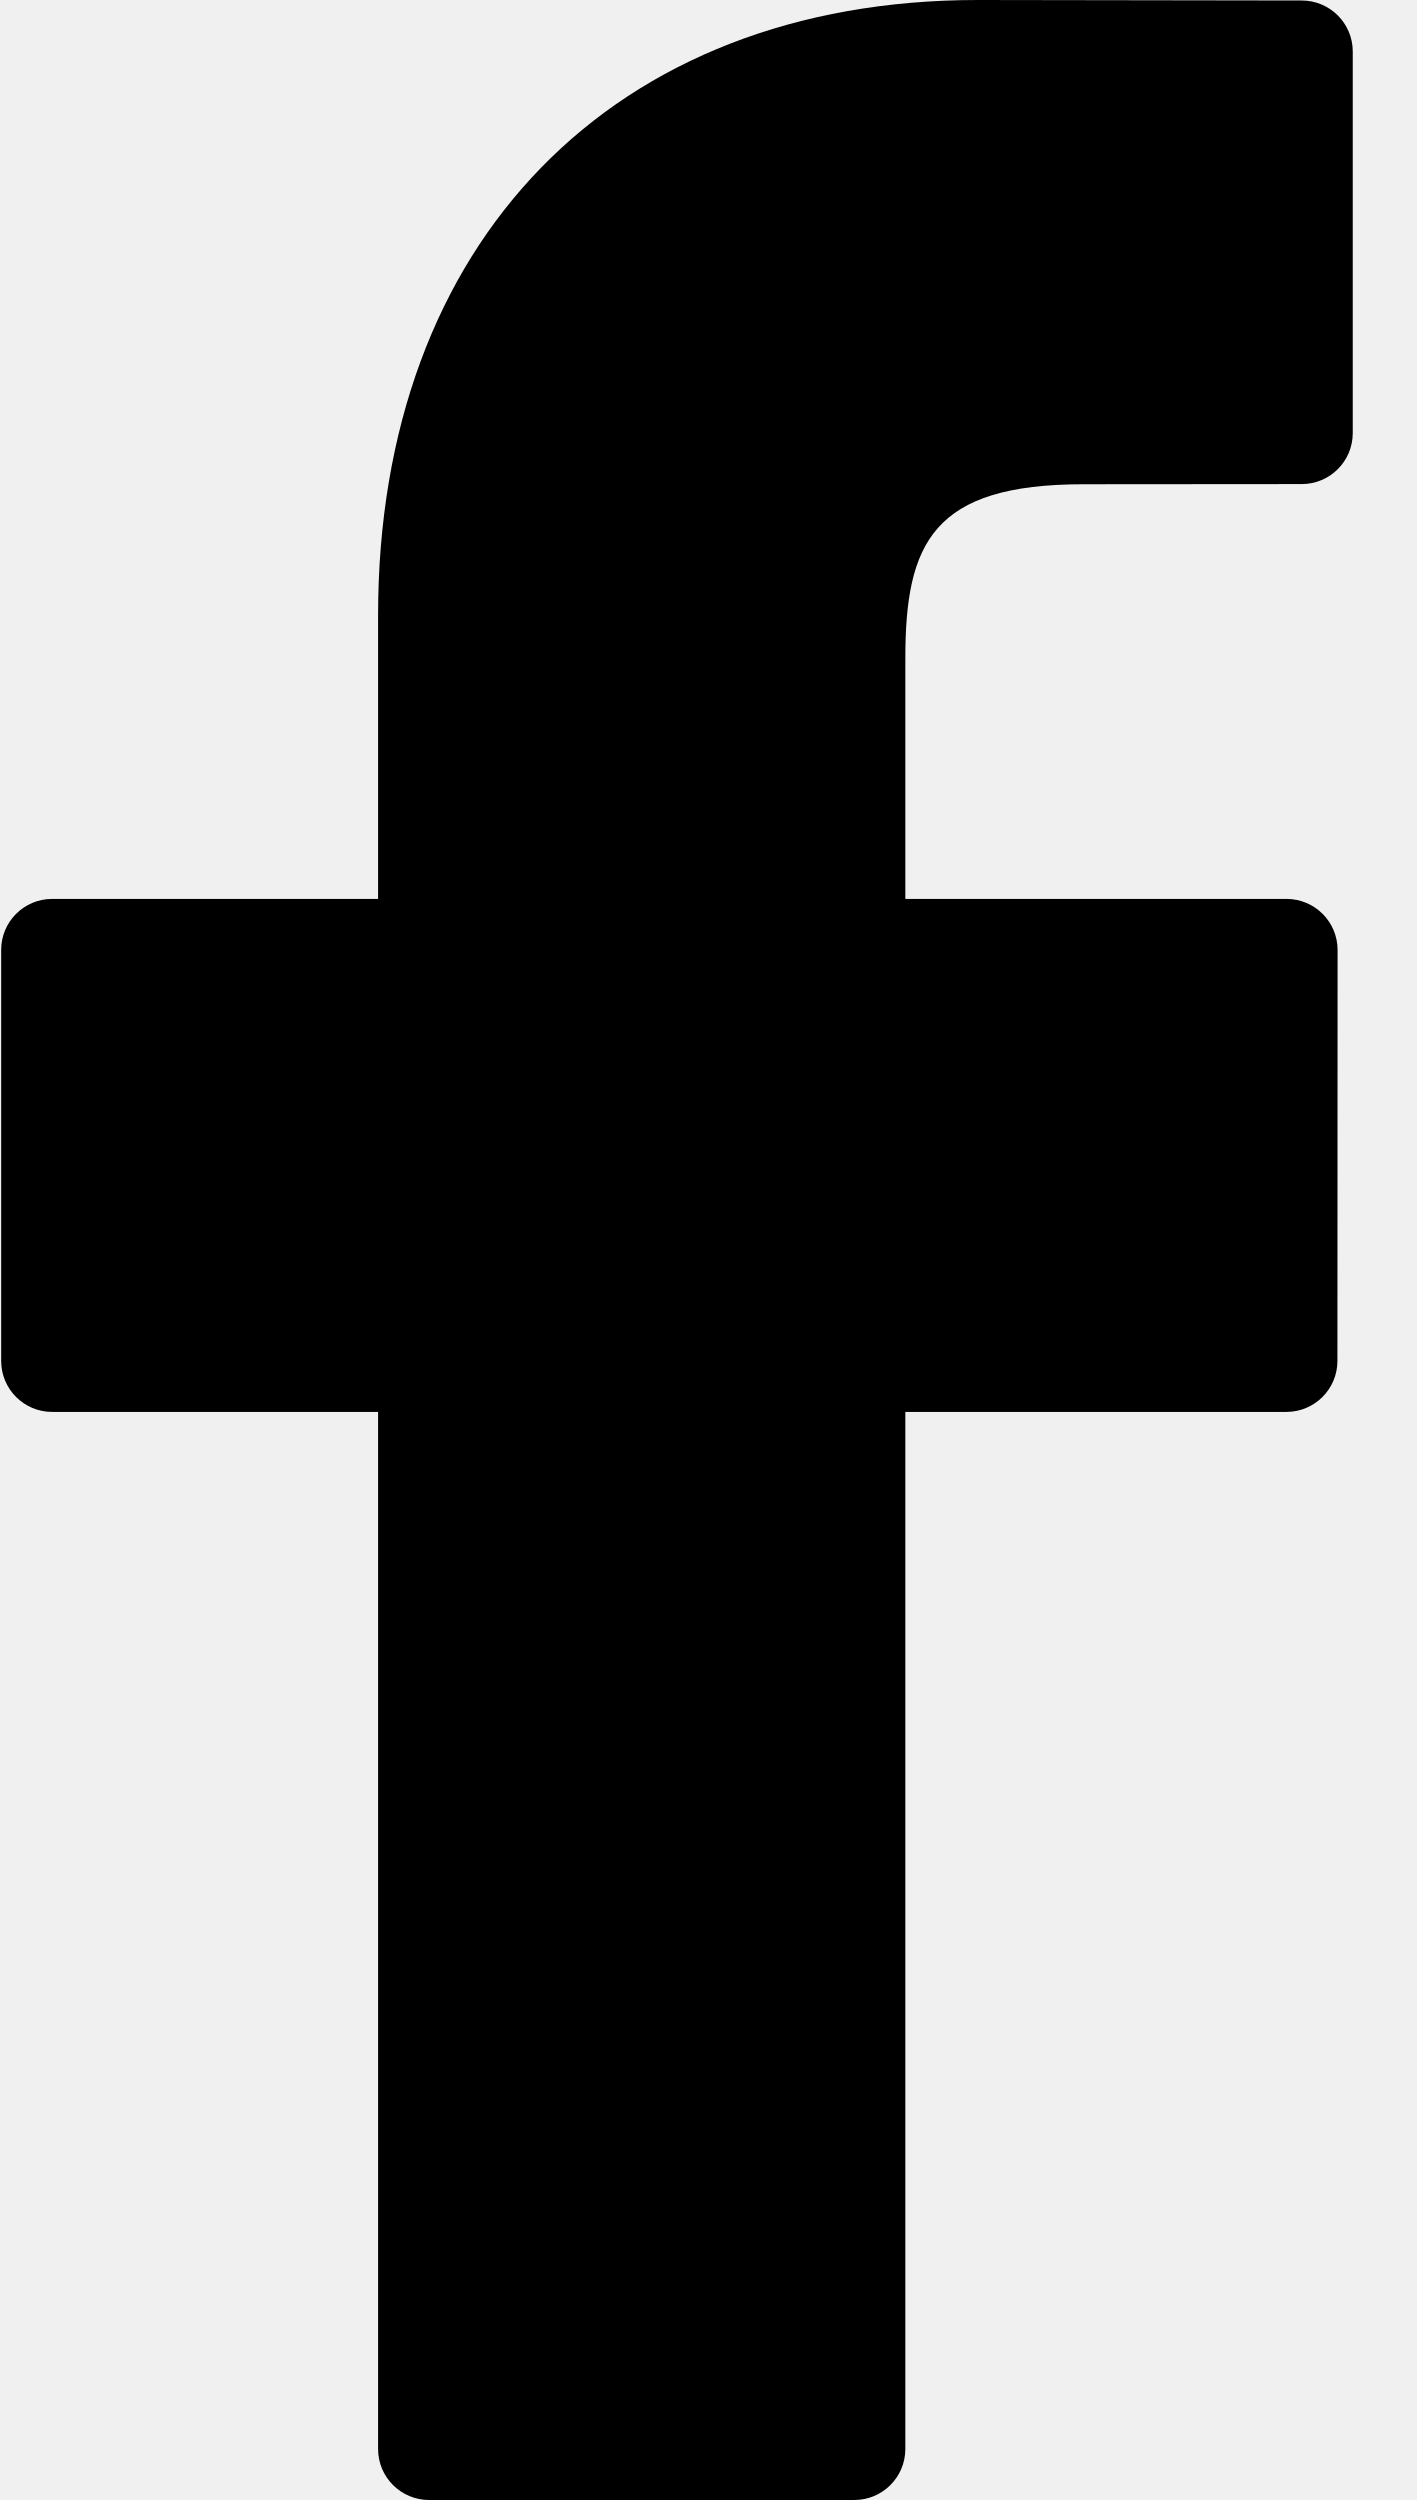
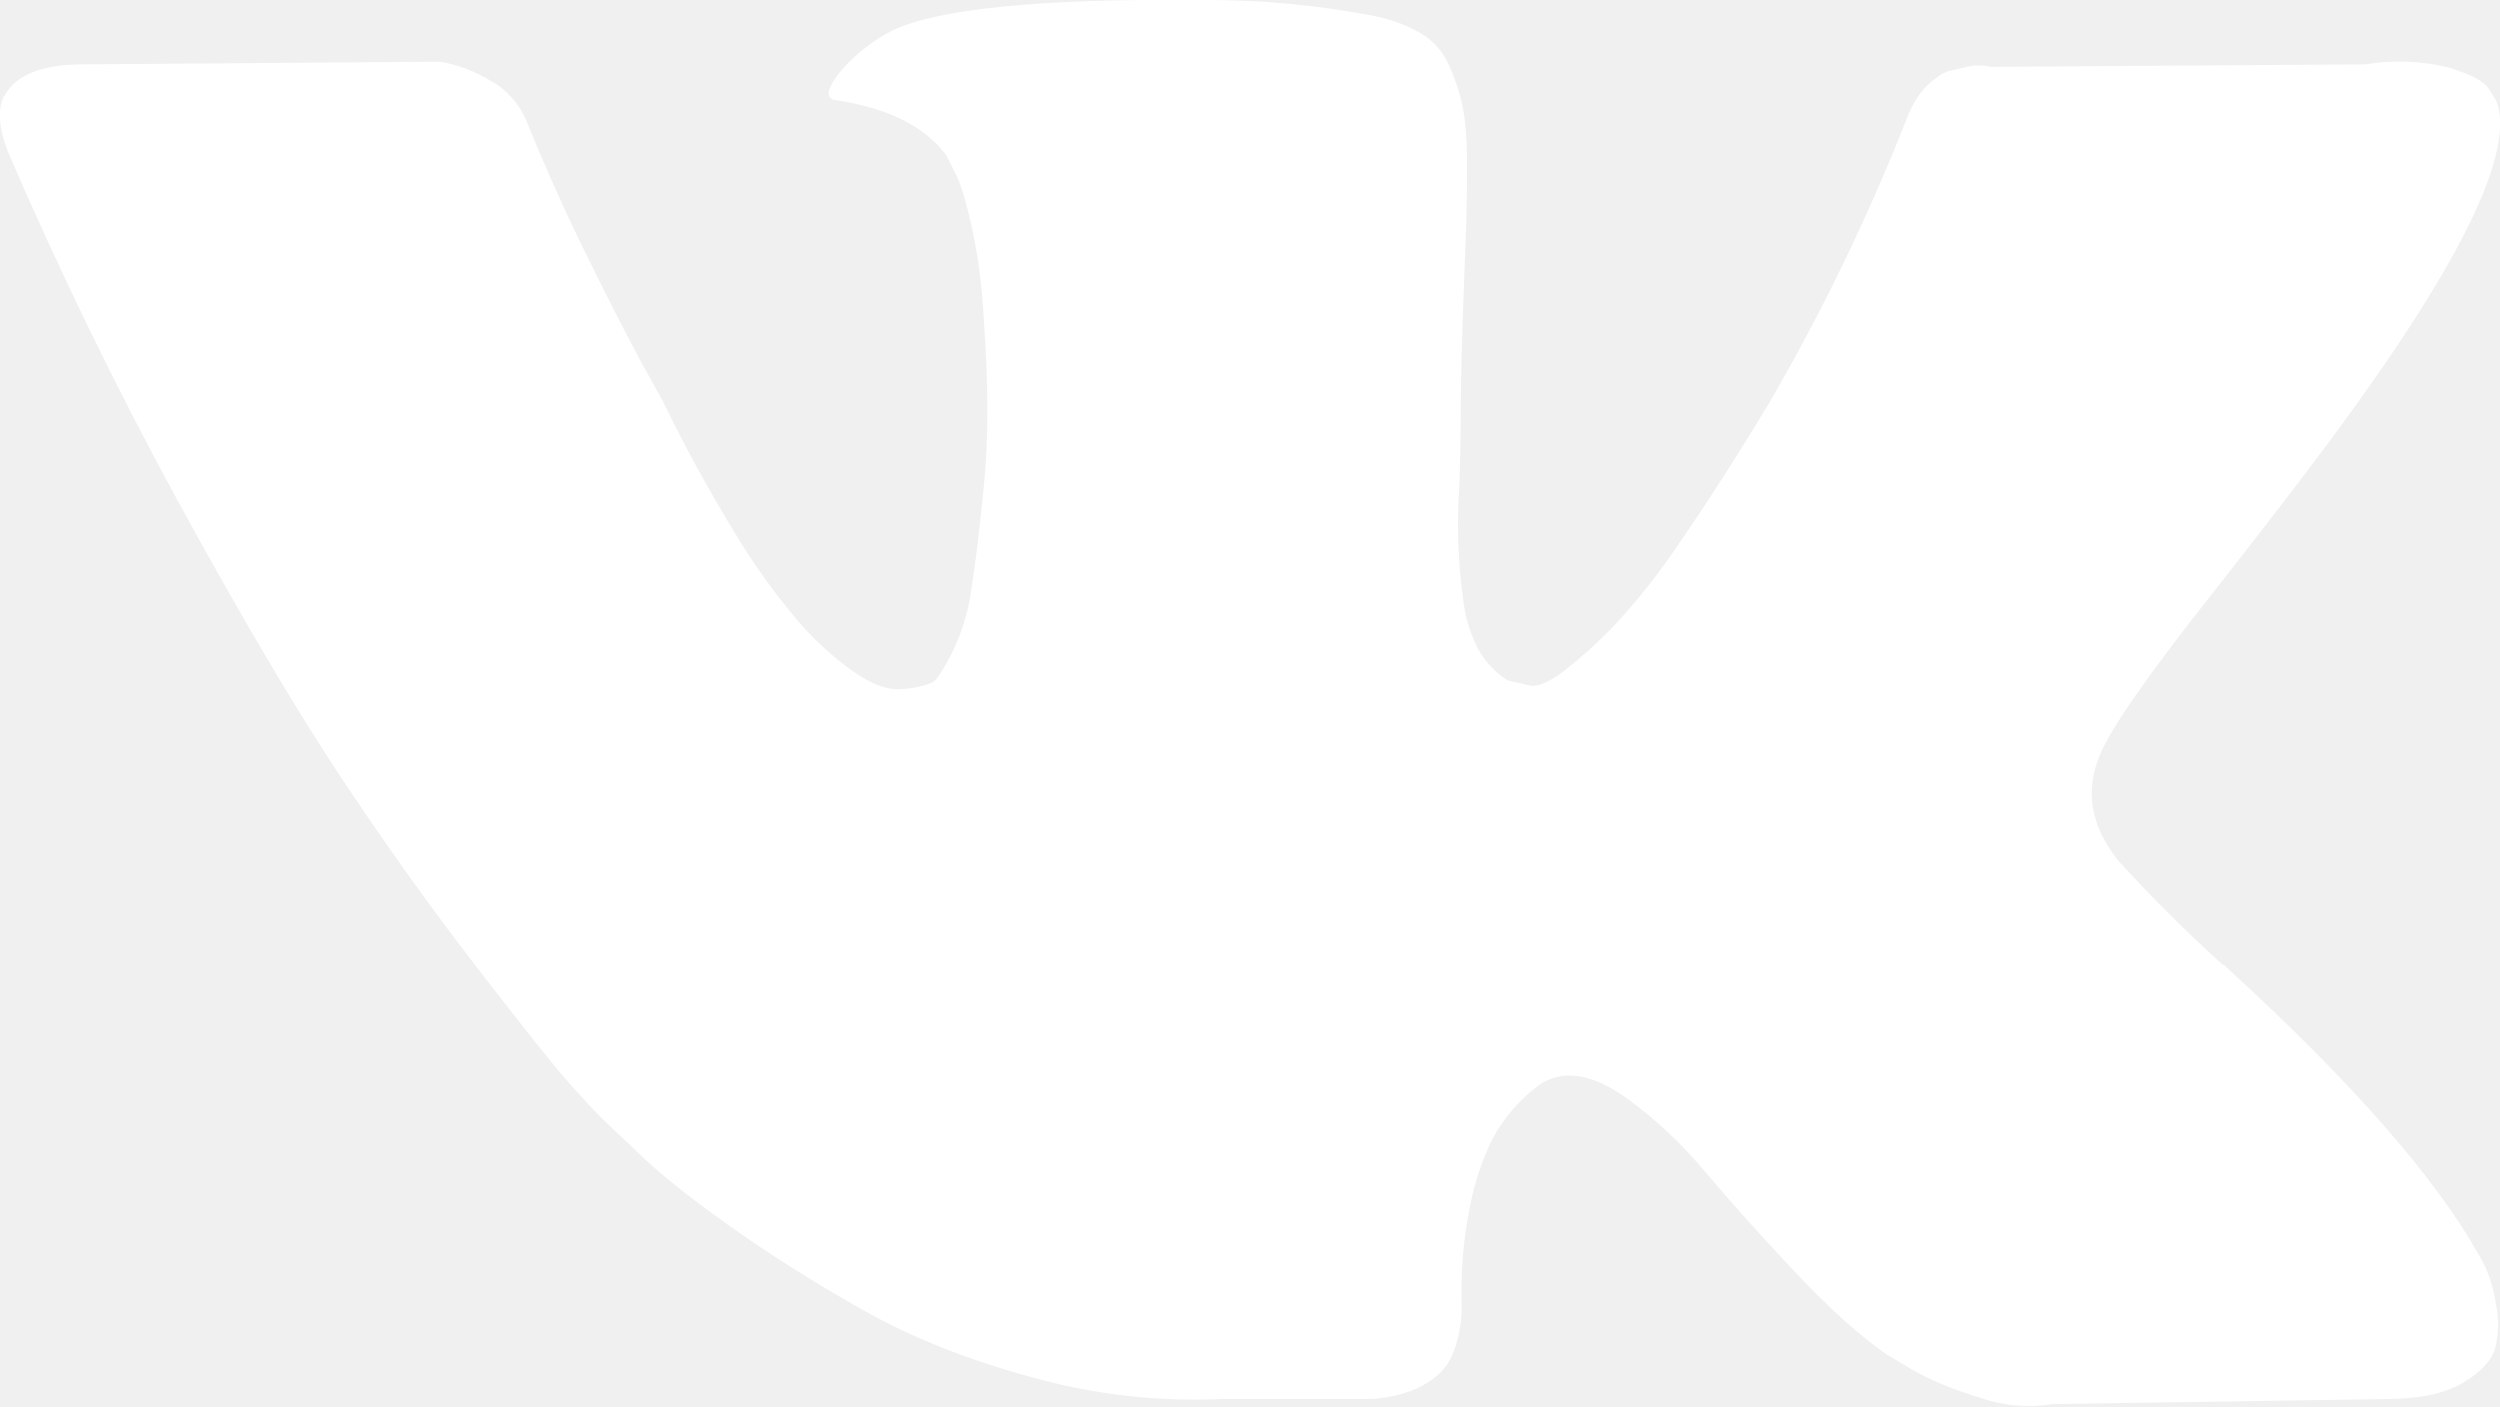
- <svg xmlns="http://www.w3.org/2000/svg" width="17" height="30" fill="none">
-   <path d="M15.622.006L11.732 0c-4.37 0-7.195 2.898-7.195 7.383v3.404H.625a.612.612 0 0 0-.611.612v4.932c0 .338.274.612.611.612h3.912v12.445c0 .338.274.612.612.612h5.103a.612.612 0 0 0 .612-.612V16.943h4.573a.612.612 0 0 0 .612-.612l.002-4.932a.613.613 0 0 0-.612-.612h-4.575V7.901c0-1.387.33-2.09 2.137-2.09l2.62-.002a.612.612 0 0 0 .612-.611V.618a.612.612 0 0 0-.61-.612z" fill="#000" />
+ <svg xmlns="http://www.w3.org/2000/svg" width="16" height="9" fill="none">
+   <path d="M15.915 8.128a1.053 1.053 0 0 0-.054-.103c-.278-.493-.808-1.098-1.591-1.815l-.017-.016-.008-.008-.008-.009h-.009a9.881 9.881 0 0 1-.675-.673c-.172-.22-.21-.44-.116-.666.066-.17.316-.528.75-1.075.227-.29.408-.523.54-.698C15.69 1.805 16.106 1 15.978.65l-.05-.082c-.032-.05-.119-.094-.257-.136a1.33 1.33 0 0 0-.534-.02l-2.399.016a.315.315 0 0 0-.166.004l-.109.025-.041.02-.034.025a.369.369 0 0 0-.091.087.565.565 0 0 0-.083.143 13.328 13.328 0 0 1-.892 1.848c-.205.34-.394.634-.566.883a4.25 4.25 0 0 1-.434.55 3.005 3.005 0 0 1-.316.284c-.095.071-.167.101-.217.09a6.195 6.195 0 0 1-.141-.033.55.55 0 0 1-.188-.201.892.892 0 0 1-.096-.32 3.483 3.483 0 0 1-.024-.727c.005-.17.008-.285.008-.345 0-.208.004-.434.012-.678l.021-.579c.006-.142.008-.293.008-.452 0-.158-.01-.283-.029-.373a1.266 1.266 0 0 0-.087-.263.444.444 0 0 0-.17-.197.97.97 0 0 0-.28-.111A5.62 5.62 0 0 0 7.697 0c-1.032-.01-1.696.055-1.99.197a1.12 1.12 0 0 0-.317.247c-.1.12-.114.186-.042.197.333.049.57.167.708.353l.05.098c.04.072.078.198.117.378.039.181.064.38.075.6.028.4.028.742 0 1.026-.028.285-.054.507-.08.666a1.318 1.318 0 0 1-.212.566.142.142 0 0 1-.041.041.632.632 0 0 1-.225.042c-.078 0-.172-.039-.283-.116a1.988 1.988 0 0 1-.346-.316 4.228 4.228 0 0 1-.404-.562 9.771 9.771 0 0 1-.467-.854l-.133-.239a20.383 20.383 0 0 1-.342-.669 12.814 12.814 0 0 1-.383-.85.542.542 0 0 0-.2-.263L3.141.518a.894.894 0 0 0-.325-.123L.533.412C.3.412.142.464.058.568L.025.617A.263.263 0 0 0 0 .748c0 .06.017.135.05.222.333.772.696 1.517 1.087 2.234.392.717.732 1.295 1.02 1.733.29.438.584.851.884 1.24.3.389.498.638.595.747.097.11.174.192.23.247l.208.197c.133.131.329.289.587.472.258.184.544.364.858.542.314.178.679.323 1.095.435a3.84 3.84 0 0 0 1.217.136h.958c.194-.016.341-.077.441-.18l.033-.042a.54.54 0 0 0 .063-.152.823.823 0 0 0 .029-.225 2.67 2.67 0 0 1 .054-.637 1.67 1.67 0 0 1 .142-.427 1.05 1.05 0 0 1 .32-.361.549.549 0 0 1 .067-.029c.133-.044.29-.001.471.127.18.13.35.288.508.477.159.189.349.4.57.636.223.236.417.41.584.526l.166.099c.112.065.256.126.434.18a.947.947 0 0 0 .466.041l2.133-.032c.21 0 .375-.035.491-.103.117-.069.186-.144.209-.226a.627.627 0 0 0 .004-.28 1.014 1.014 0 0 0-.059-.217z" fill="#fff" />
</svg>
